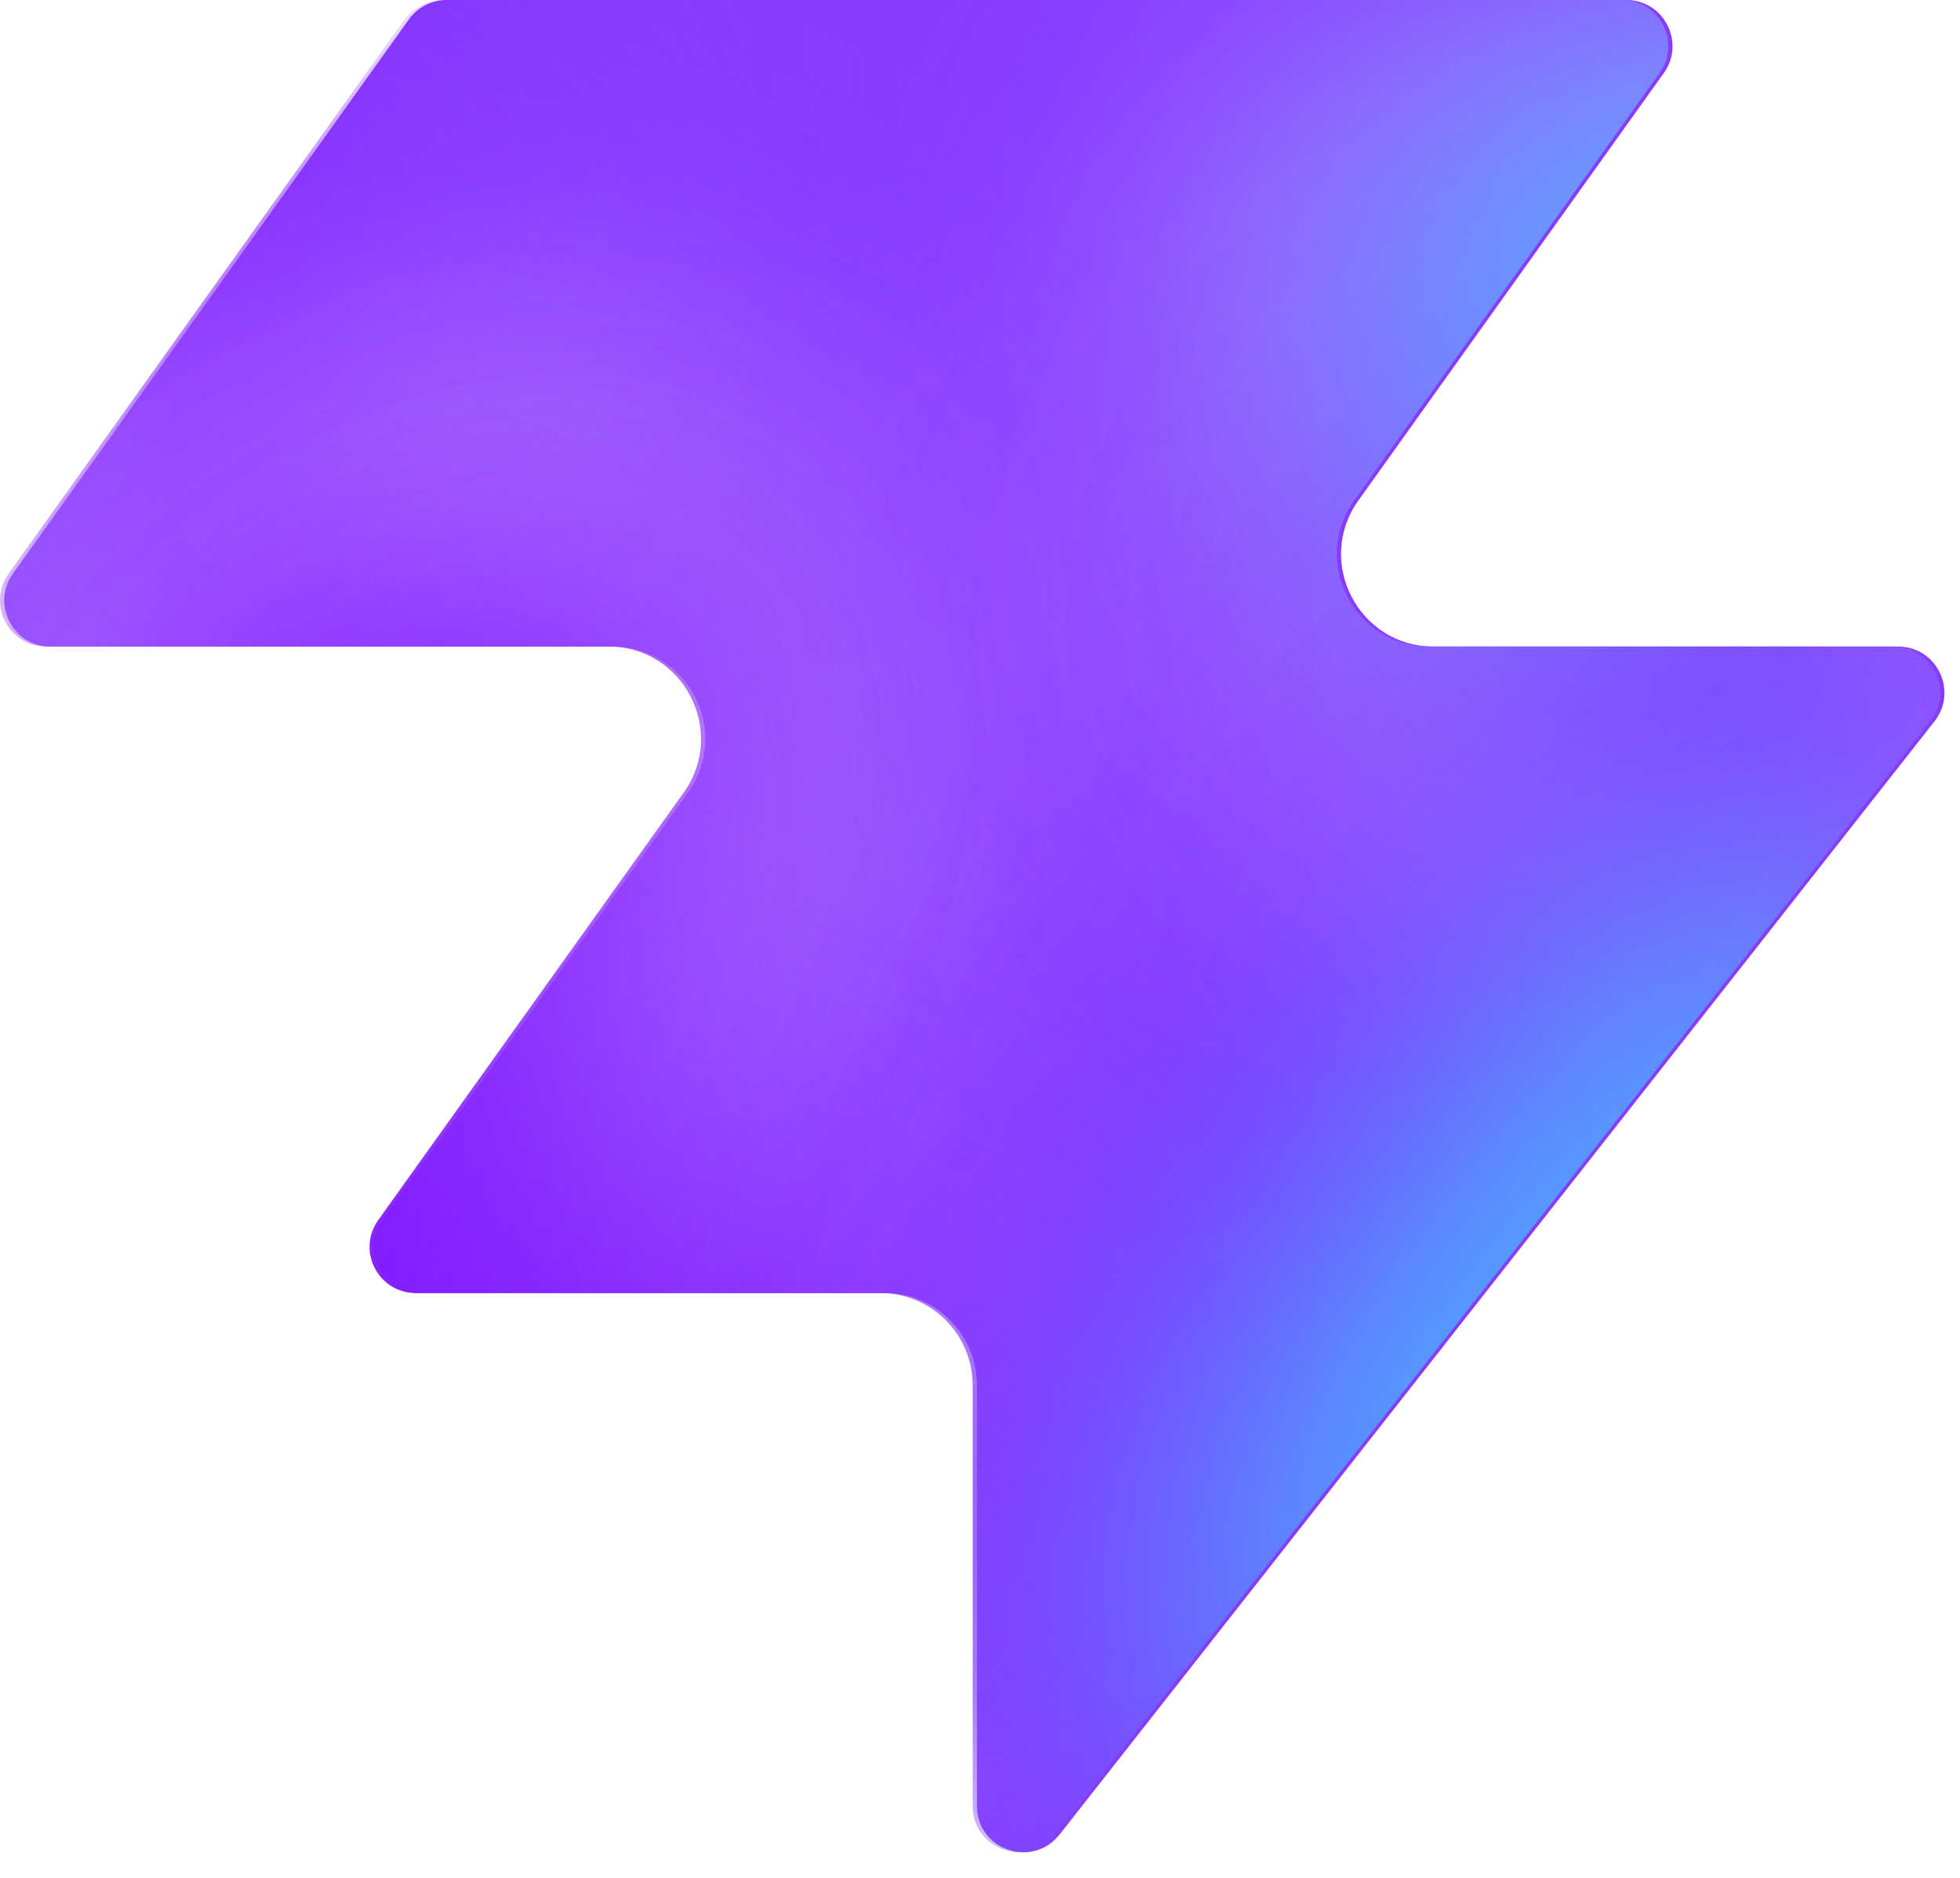
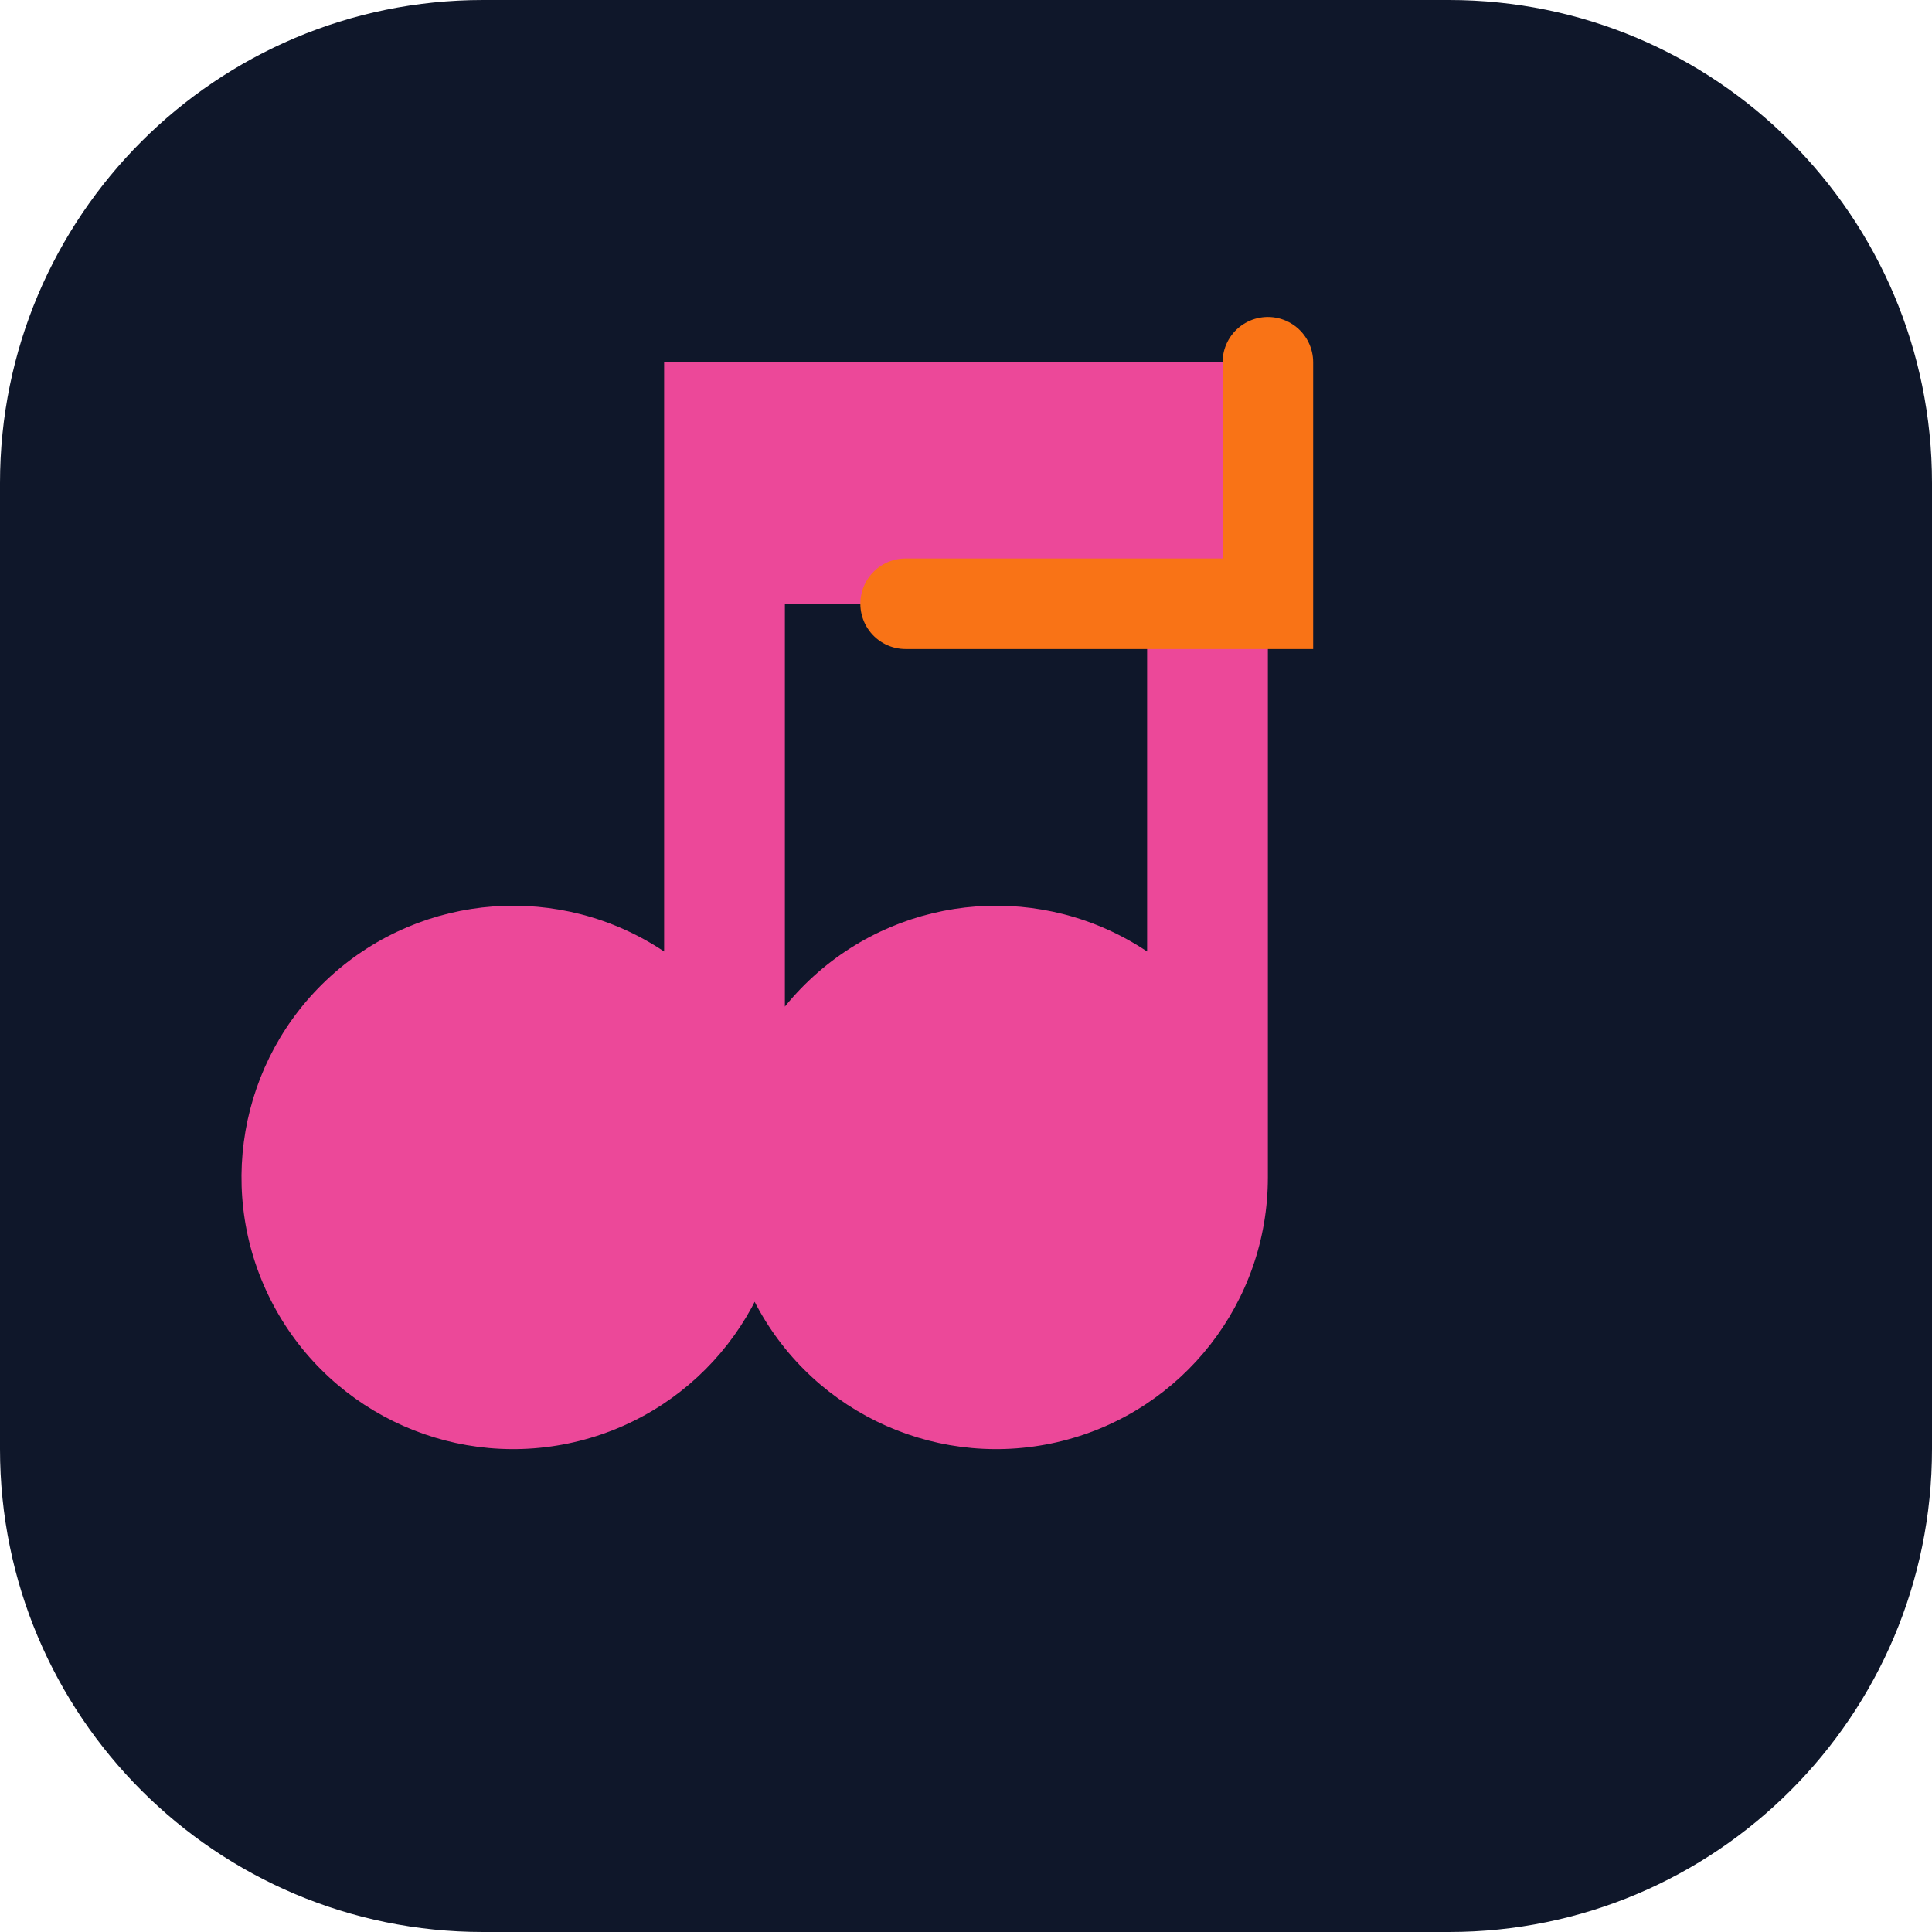
- <svg xmlns="http://www.w3.org/2000/svg" width="48" height="46" fill="none" viewBox="0 0 48 46">
-   <path fill="#863bff" d="M25.946 44.938c-.664.845-2.021.375-2.021-.698V33.937a2.26 2.26 0 0 0-2.262-2.262H10.287c-.92 0-1.456-1.04-.92-1.788l7.48-10.471c1.07-1.497 0-3.578-1.842-3.578H1.237c-.92 0-1.456-1.04-.92-1.788L10.013.474c.214-.297.556-.474.92-.474h28.894c.92 0 1.456 1.04.92 1.788l-7.48 10.471c-1.07 1.498 0 3.579 1.842 3.579h11.377c.943 0 1.473 1.088.89 1.83L25.947 44.94z" style="fill:#863bff;fill:color(display-p3 .525 .23 1);fill-opacity:1" />
-   <mask id="a" width="48" height="46" x="0" y="0" maskUnits="userSpaceOnUse" style="mask-type:alpha">
-     <path fill="#000" d="M25.842 44.938c-.664.844-2.021.375-2.021-.698V33.937a2.26 2.26 0 0 0-2.262-2.262H10.183c-.92 0-1.456-1.04-.92-1.788l7.48-10.471c1.07-1.498 0-3.579-1.842-3.579H1.133c-.92 0-1.456-1.04-.92-1.787L9.91.473c.214-.297.556-.474.92-.474h28.894c.92 0 1.456 1.04.92 1.788l-7.48 10.471c-1.07 1.498 0 3.578 1.842 3.578h11.377c.943 0 1.473 1.088.89 1.832L25.843 44.94z" style="fill:#000;fill-opacity:1" />
-   </mask>
-   <g mask="url(#a)">
-     <g filter="url(#b)">
-       <ellipse cx="5.508" cy="14.704" fill="#ede6ff" rx="5.508" ry="14.704" style="fill:#ede6ff;fill:color(display-p3 .927 .903 1);fill-opacity:1" transform="matrix(.00324 1 1 -.00324 -4.47 31.516)" />
-     </g>
-     <g filter="url(#c)">
-       <ellipse cx="10.399" cy="29.851" fill="#ede6ff" rx="10.399" ry="29.851" style="fill:#ede6ff;fill:color(display-p3 .927 .903 1);fill-opacity:1" transform="matrix(.00324 1 1 -.00324 -39.328 7.883)" />
-     </g>
-     <g filter="url(#d)">
-       <ellipse cx="5.508" cy="30.487" fill="#7e14ff" rx="5.508" ry="30.487" style="fill:#7e14ff;fill:color(display-p3 .492 .077 1);fill-opacity:1" transform="rotate(89.814 -25.913 -14.639)scale(1 -1)" />
-     </g>
-     <g filter="url(#e)">
-       <ellipse cx="5.508" cy="30.599" fill="#7e14ff" rx="5.508" ry="30.599" style="fill:#7e14ff;fill:color(display-p3 .492 .077 1);fill-opacity:1" transform="rotate(89.814 -32.644 -3.334)scale(1 -1)" />
-     </g>
-     <g filter="url(#f)">
-       <ellipse cx="5.508" cy="30.599" fill="#7e14ff" rx="5.508" ry="30.599" style="fill:#7e14ff;fill:color(display-p3 .492 .077 1);fill-opacity:1" transform="matrix(.00324 1 1 -.00324 -34.34 30.47)" />
-     </g>
-     <g filter="url(#g)">
-       <ellipse cx="14.072" cy="22.078" fill="#ede6ff" rx="14.072" ry="22.078" style="fill:#ede6ff;fill:color(display-p3 .927 .903 1);fill-opacity:1" transform="rotate(93.35 24.506 48.493)scale(-1 1)" />
-     </g>
-     <g filter="url(#h)">
-       <ellipse cx="3.47" cy="21.501" fill="#7e14ff" rx="3.47" ry="21.501" style="fill:#7e14ff;fill:color(display-p3 .492 .077 1);fill-opacity:1" transform="rotate(89.009 28.708 47.59)scale(-1 1)" />
-     </g>
-     <g filter="url(#i)">
-       <ellipse cx="3.47" cy="21.501" fill="#7e14ff" rx="3.47" ry="21.501" style="fill:#7e14ff;fill:color(display-p3 .492 .077 1);fill-opacity:1" transform="rotate(89.009 28.708 47.59)scale(-1 1)" />
-     </g>
-     <g filter="url(#j)">
-       <ellipse cx=".387" cy="8.972" fill="#7e14ff" rx="4.407" ry="29.108" style="fill:#7e14ff;fill:color(display-p3 .492 .077 1);fill-opacity:1" transform="rotate(39.51 .387 8.972)" />
-     </g>
-     <g filter="url(#k)">
-       <ellipse cx="47.523" cy="-6.092" fill="#7e14ff" rx="4.407" ry="29.108" style="fill:#7e14ff;fill:color(display-p3 .492 .077 1);fill-opacity:1" transform="rotate(37.892 47.523 -6.092)" />
-     </g>
-     <g filter="url(#l)">
-       <ellipse cx="41.412" cy="6.333" fill="#47bfff" rx="5.971" ry="9.665" style="fill:#47bfff;fill:color(display-p3 .28 .748 1);fill-opacity:1" transform="rotate(37.892 41.412 6.333)" />
-     </g>
-     <g filter="url(#m)">
-       <ellipse cx="-1.879" cy="38.332" fill="#7e14ff" rx="4.407" ry="29.108" style="fill:#7e14ff;fill:color(display-p3 .492 .077 1);fill-opacity:1" transform="rotate(37.892 -1.88 38.332)" />
-     </g>
-     <g filter="url(#n)">
-       <ellipse cx="-1.879" cy="38.332" fill="#7e14ff" rx="4.407" ry="29.108" style="fill:#7e14ff;fill:color(display-p3 .492 .077 1);fill-opacity:1" transform="rotate(37.892 -1.88 38.332)" />
-     </g>
-     <g filter="url(#o)">
-       <ellipse cx="35.651" cy="29.907" fill="#7e14ff" rx="4.407" ry="29.108" style="fill:#7e14ff;fill:color(display-p3 .492 .077 1);fill-opacity:1" transform="rotate(37.892 35.651 29.907)" />
-     </g>
-     <g filter="url(#p)">
-       <ellipse cx="38.418" cy="32.4" fill="#47bfff" rx="5.971" ry="15.297" style="fill:#47bfff;fill:color(display-p3 .28 .748 1);fill-opacity:1" transform="rotate(37.892 38.418 32.4)" />
-     </g>
-   </g>
-   <defs>
-     <filter id="b" width="60.045" height="41.654" x="-19.77" y="16.149" color-interpolation-filters="sRGB" filterUnits="userSpaceOnUse">
-       <feFlood flood-opacity="0" result="BackgroundImageFix" />
-       <feBlend in="SourceGraphic" in2="BackgroundImageFix" result="shape" />
-       <feGaussianBlur result="effect1_foregroundBlur_2002_17158" stdDeviation="7.659" />
-     </filter>
-     <filter id="c" width="90.34" height="51.437" x="-54.613" y="-7.533" color-interpolation-filters="sRGB" filterUnits="userSpaceOnUse">
-       <feFlood flood-opacity="0" result="BackgroundImageFix" />
-       <feBlend in="SourceGraphic" in2="BackgroundImageFix" result="shape" />
-       <feGaussianBlur result="effect1_foregroundBlur_2002_17158" stdDeviation="7.659" />
-     </filter>
-     <filter id="d" width="79.355" height="29.4" x="-49.64" y="2.03" color-interpolation-filters="sRGB" filterUnits="userSpaceOnUse">
-       <feFlood flood-opacity="0" result="BackgroundImageFix" />
-       <feBlend in="SourceGraphic" in2="BackgroundImageFix" result="shape" />
-       <feGaussianBlur result="effect1_foregroundBlur_2002_17158" stdDeviation="4.596" />
-     </filter>
-     <filter id="e" width="79.579" height="29.4" x="-45.045" y="20.029" color-interpolation-filters="sRGB" filterUnits="userSpaceOnUse">
-       <feFlood flood-opacity="0" result="BackgroundImageFix" />
-       <feBlend in="SourceGraphic" in2="BackgroundImageFix" result="shape" />
-       <feGaussianBlur result="effect1_foregroundBlur_2002_17158" stdDeviation="4.596" />
-     </filter>
-     <filter id="f" width="79.579" height="29.4" x="-43.513" y="21.178" color-interpolation-filters="sRGB" filterUnits="userSpaceOnUse">
-       <feFlood flood-opacity="0" result="BackgroundImageFix" />
-       <feBlend in="SourceGraphic" in2="BackgroundImageFix" result="shape" />
-       <feGaussianBlur result="effect1_foregroundBlur_2002_17158" stdDeviation="4.596" />
-     </filter>
-     <filter id="g" width="74.749" height="58.852" x="15.756" y="-17.901" color-interpolation-filters="sRGB" filterUnits="userSpaceOnUse">
-       <feFlood flood-opacity="0" result="BackgroundImageFix" />
-       <feBlend in="SourceGraphic" in2="BackgroundImageFix" result="shape" />
-       <feGaussianBlur result="effect1_foregroundBlur_2002_17158" stdDeviation="7.659" />
-     </filter>
-     <filter id="h" width="61.377" height="25.362" x="23.548" y="2.284" color-interpolation-filters="sRGB" filterUnits="userSpaceOnUse">
-       <feFlood flood-opacity="0" result="BackgroundImageFix" />
-       <feBlend in="SourceGraphic" in2="BackgroundImageFix" result="shape" />
-       <feGaussianBlur result="effect1_foregroundBlur_2002_17158" stdDeviation="4.596" />
-     </filter>
-     <filter id="i" width="61.377" height="25.362" x="23.548" y="2.284" color-interpolation-filters="sRGB" filterUnits="userSpaceOnUse">
-       <feFlood flood-opacity="0" result="BackgroundImageFix" />
-       <feBlend in="SourceGraphic" in2="BackgroundImageFix" result="shape" />
-       <feGaussianBlur result="effect1_foregroundBlur_2002_17158" stdDeviation="4.596" />
-     </filter>
-     <filter id="j" width="56.045" height="63.649" x="-27.636" y="-22.853" color-interpolation-filters="sRGB" filterUnits="userSpaceOnUse">
-       <feFlood flood-opacity="0" result="BackgroundImageFix" />
-       <feBlend in="SourceGraphic" in2="BackgroundImageFix" result="shape" />
-       <feGaussianBlur result="effect1_foregroundBlur_2002_17158" stdDeviation="4.596" />
-     </filter>
-     <filter id="k" width="54.814" height="64.646" x="20.116" y="-38.415" color-interpolation-filters="sRGB" filterUnits="userSpaceOnUse">
-       <feFlood flood-opacity="0" result="BackgroundImageFix" />
-       <feBlend in="SourceGraphic" in2="BackgroundImageFix" result="shape" />
-       <feGaussianBlur result="effect1_foregroundBlur_2002_17158" stdDeviation="4.596" />
-     </filter>
-     <filter id="l" width="33.541" height="35.313" x="24.641" y="-11.323" color-interpolation-filters="sRGB" filterUnits="userSpaceOnUse">
-       <feFlood flood-opacity="0" result="BackgroundImageFix" />
-       <feBlend in="SourceGraphic" in2="BackgroundImageFix" result="shape" />
-       <feGaussianBlur result="effect1_foregroundBlur_2002_17158" stdDeviation="4.596" />
-     </filter>
-     <filter id="m" width="54.814" height="64.646" x="-29.286" y="6.009" color-interpolation-filters="sRGB" filterUnits="userSpaceOnUse">
-       <feFlood flood-opacity="0" result="BackgroundImageFix" />
-       <feBlend in="SourceGraphic" in2="BackgroundImageFix" result="shape" />
-       <feGaussianBlur result="effect1_foregroundBlur_2002_17158" stdDeviation="4.596" />
-     </filter>
-     <filter id="n" width="54.814" height="64.646" x="-29.286" y="6.009" color-interpolation-filters="sRGB" filterUnits="userSpaceOnUse">
-       <feFlood flood-opacity="0" result="BackgroundImageFix" />
-       <feBlend in="SourceGraphic" in2="BackgroundImageFix" result="shape" />
-       <feGaussianBlur result="effect1_foregroundBlur_2002_17158" stdDeviation="4.596" />
-     </filter>
-     <filter id="o" width="54.814" height="64.646" x="8.244" y="-2.416" color-interpolation-filters="sRGB" filterUnits="userSpaceOnUse">
-       <feFlood flood-opacity="0" result="BackgroundImageFix" />
-       <feBlend in="SourceGraphic" in2="BackgroundImageFix" result="shape" />
-       <feGaussianBlur result="effect1_foregroundBlur_2002_17158" stdDeviation="4.596" />
-     </filter>
-     <filter id="p" width="39.409" height="43.623" x="18.713" y="10.588" color-interpolation-filters="sRGB" filterUnits="userSpaceOnUse">
-       <feFlood flood-opacity="0" result="BackgroundImageFix" />
-       <feBlend in="SourceGraphic" in2="BackgroundImageFix" result="shape" />
-       <feGaussianBlur result="effect1_foregroundBlur_2002_17158" stdDeviation="4.596" />
-     </filter>
-   </defs>
+ <svg xmlns="http://www.w3.org/2000/svg" viewBox="0 0 32 32">
+   <rect width="32" height="32" rx="8" fill="#0f172a" />
+   <path d="M21 6v13.5a4.5 4.5 0 1 1-2-3.74V10h-6v9.5a4.5 4.5 0 1 1-2-3.74V6h10Z" fill="#ec4899" />
+   <path d="M21 6v4h-6" stroke="#f97316" stroke-width="1.5" stroke-linecap="round" fill="none" />
</svg>
